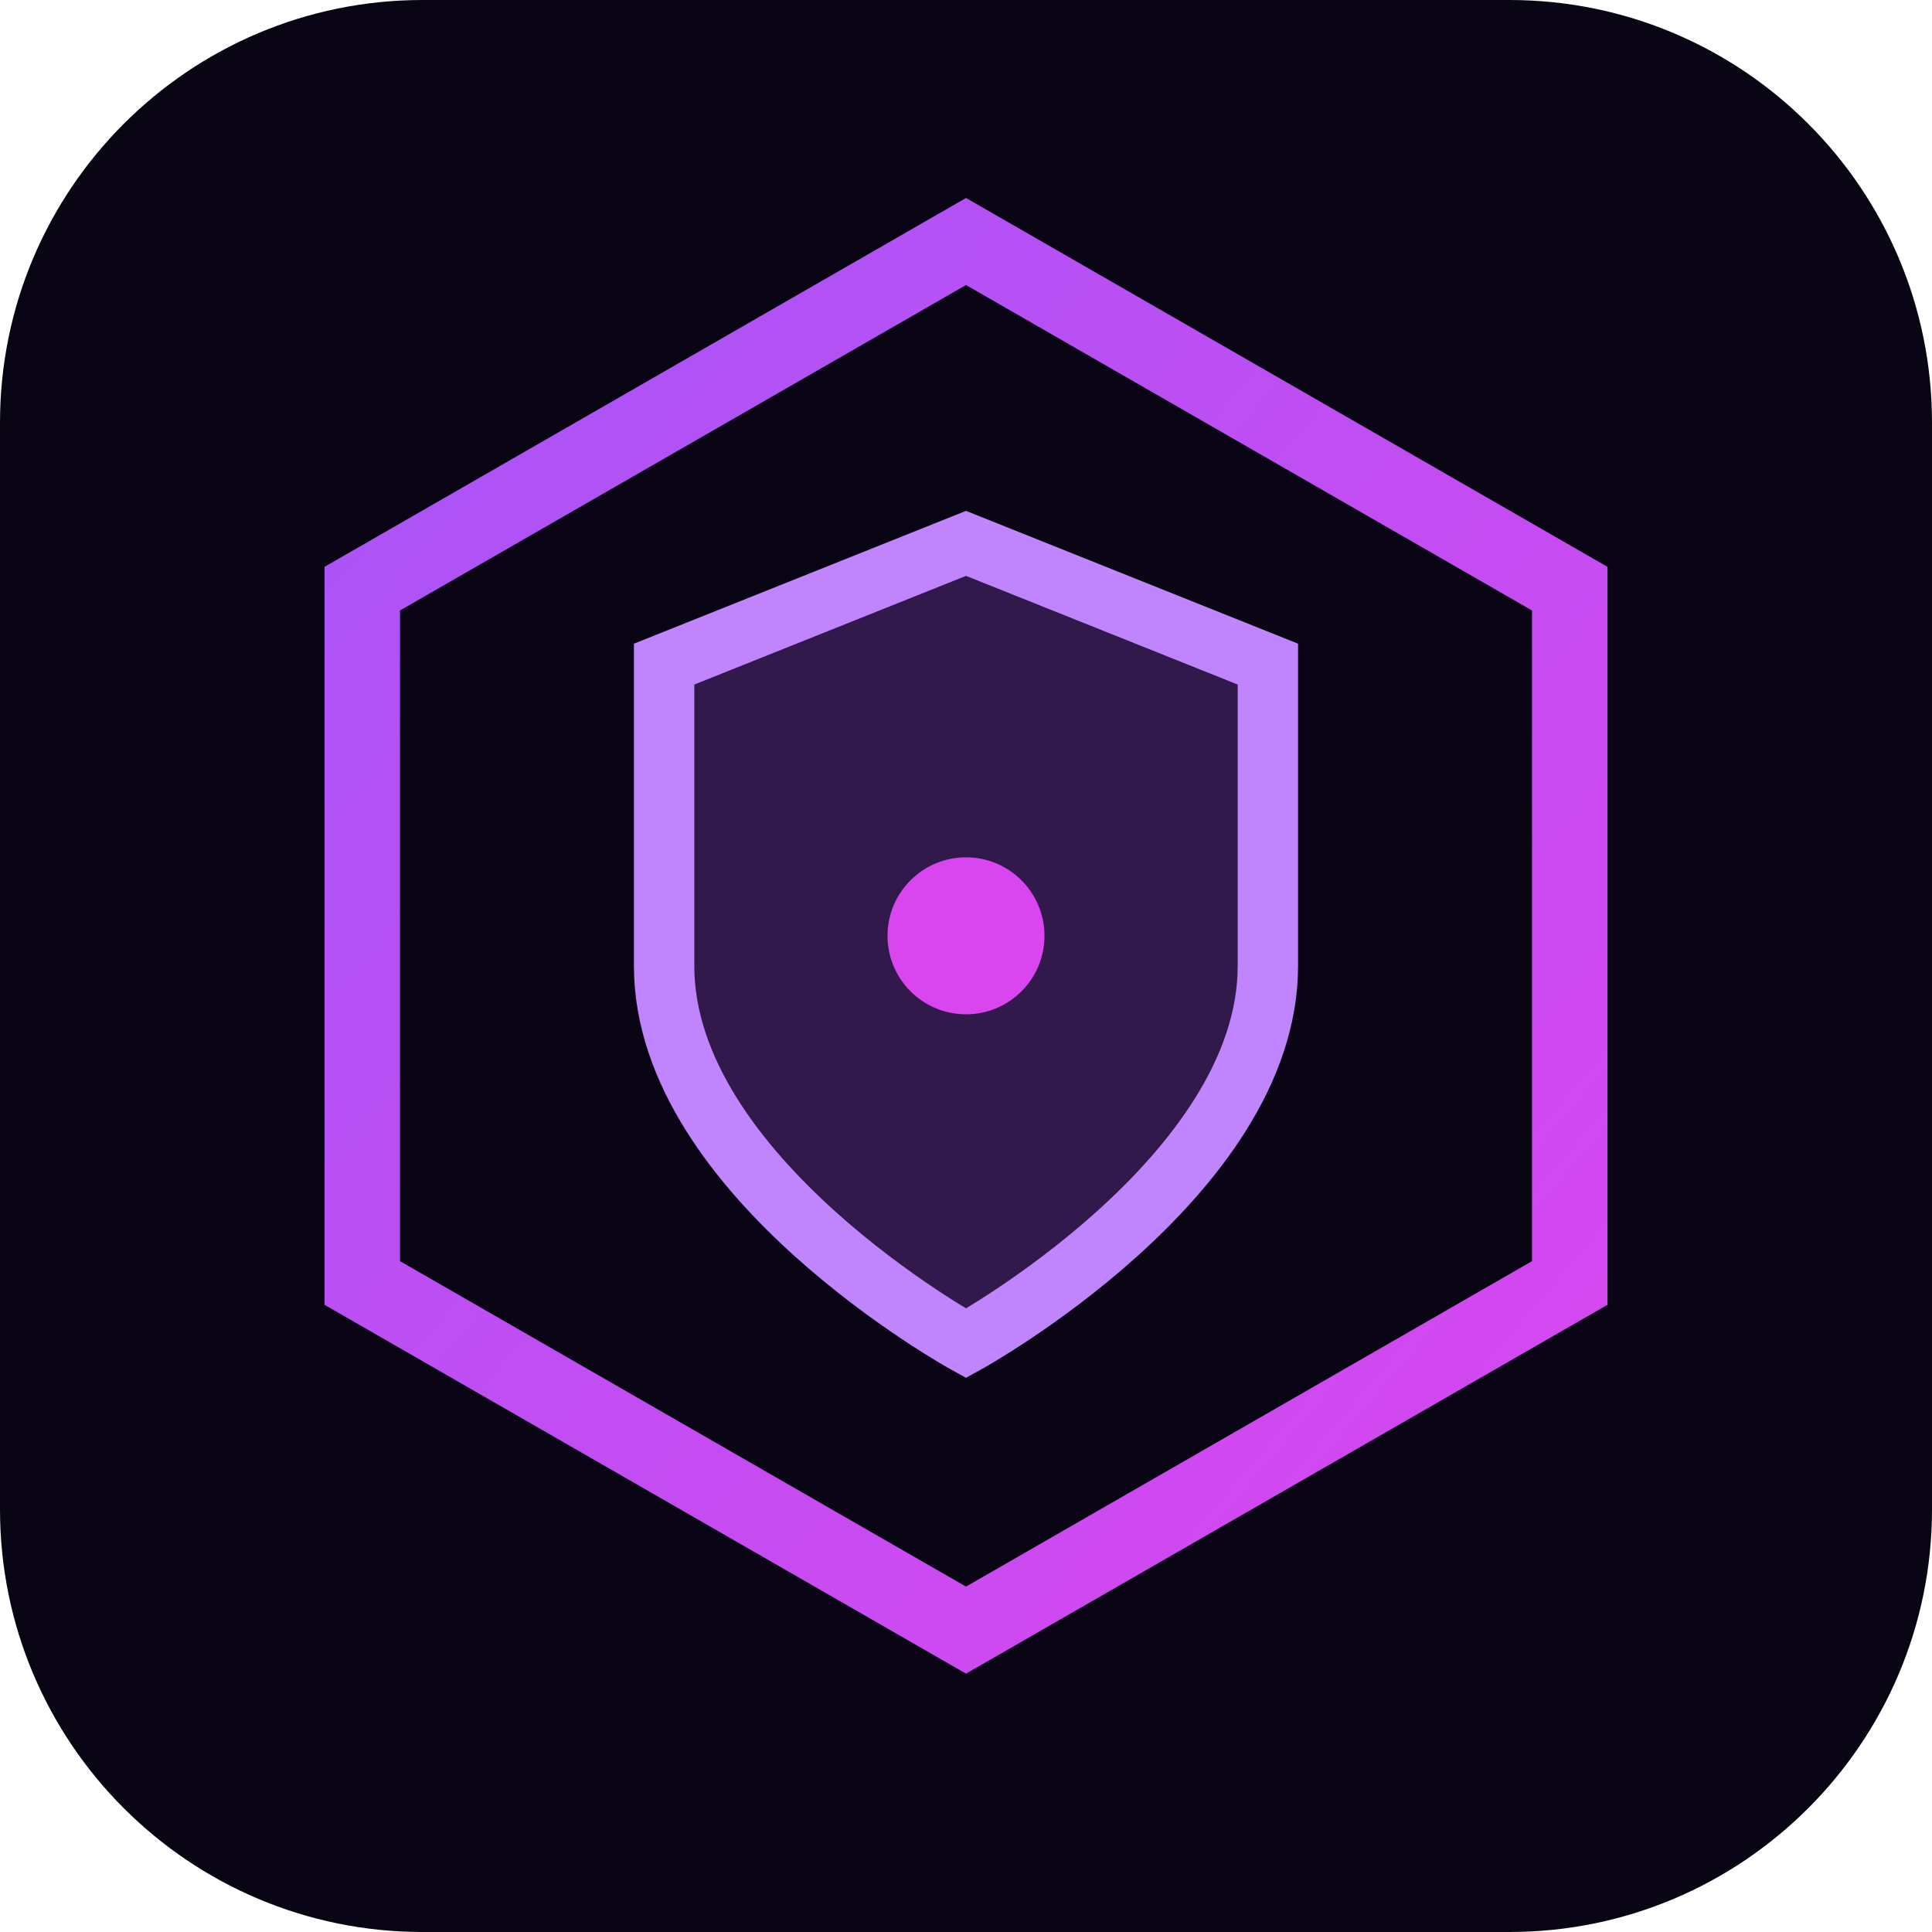
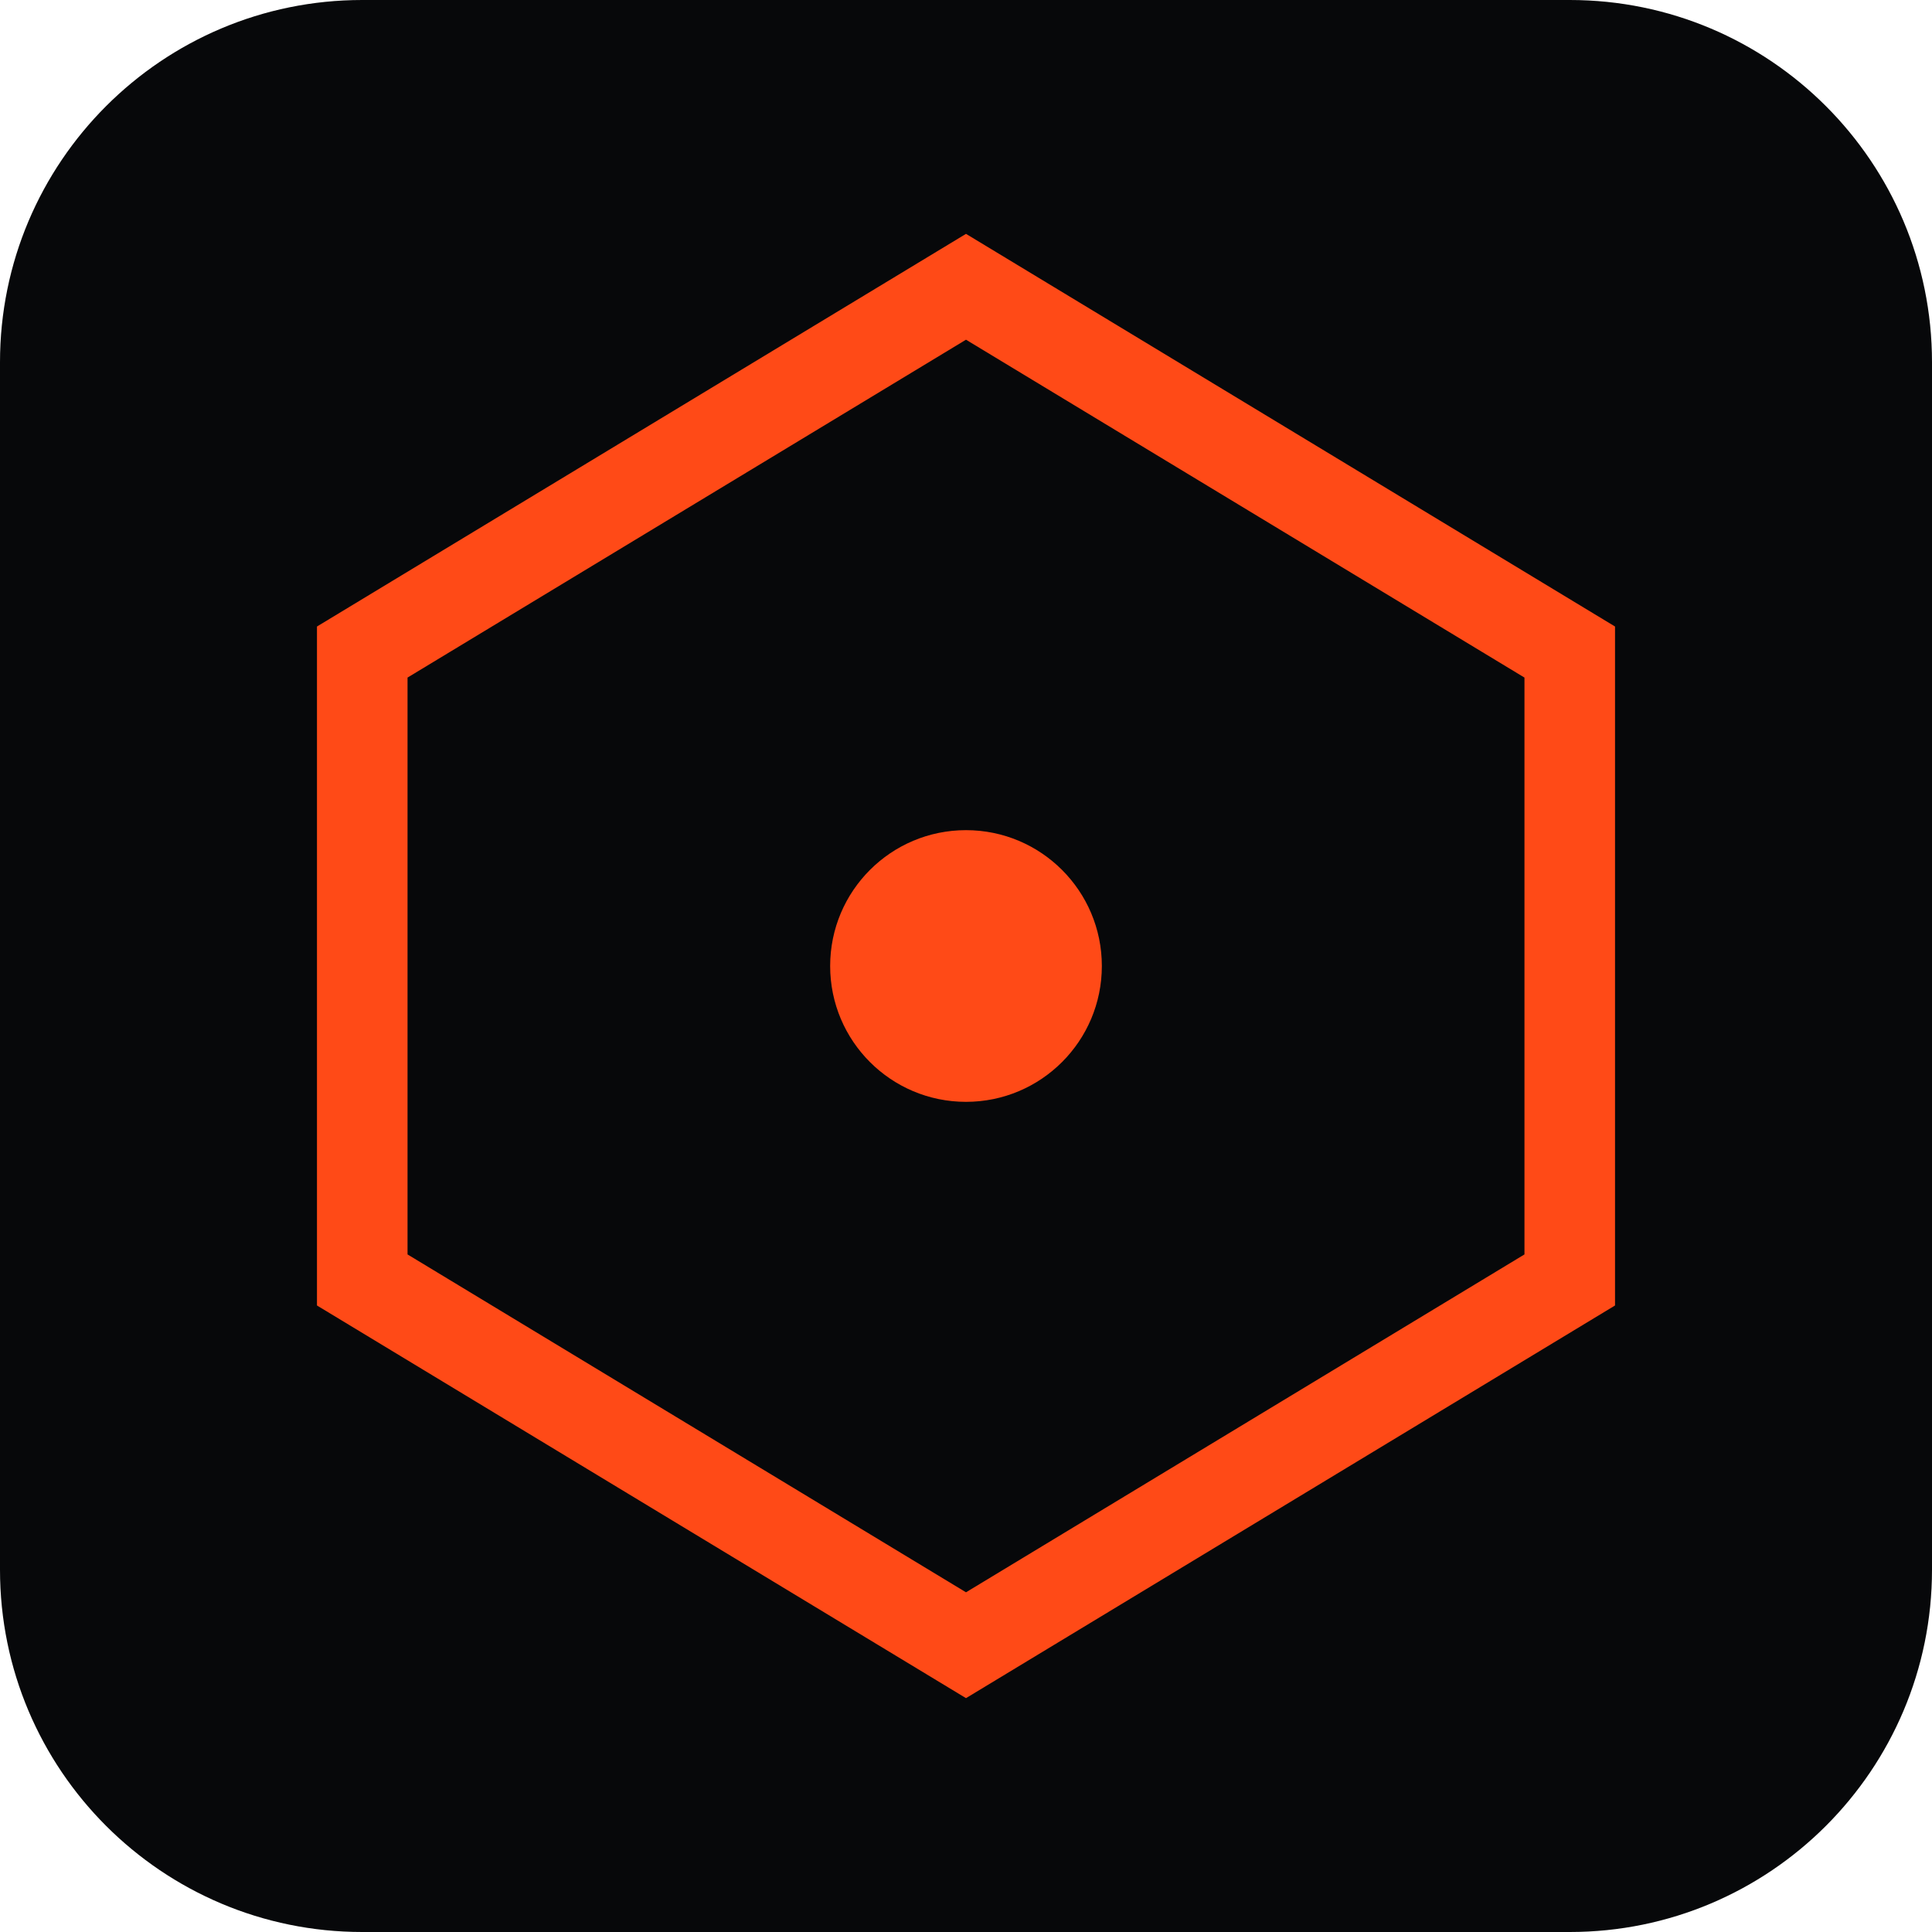
<svg xmlns="http://www.w3.org/2000/svg" viewBox="0 0 64 64">
-   <defs>
-     <linearGradient id="g" x1="0" y1="0" x2="1" y2="1">
-       <stop offset="0%" stop-color="#a855f7" />
-       <stop offset="100%" stop-color="#d946ef" />
-     </linearGradient>
-   </defs>
-   <rect width="64" height="64" rx="14" fill="#090514" />
-   <polygon points="32,8 52,19.5 52,42.5 32,54 12,42.5 12,19.5" fill="none" stroke="url(#g)" stroke-width="2.5" />
-   <path d="M32 18 L42 22 V32 C42 39 32 44.5 32 44.5 C32 44.5 22 39 22 32 V22 Z" fill="rgba(168,85,247,0.25)" stroke="#c084fc" stroke-width="2" />
-   <circle cx="32" cy="31" r="2.6" fill="#d946ef" />
+   <rect width="64" height="64" rx="12" fill="#07080A" />
+   <path d="M32 9.5 L52 21.6 V42.4 L32 54.5 L12 42.4 V21.6 Z" fill="none" stroke="#FF4A17" stroke-width="3" stroke-linejoin="miter" />
+   <circle cx="32" cy="32" r="4.5" fill="#FF4A17" />
</svg>
